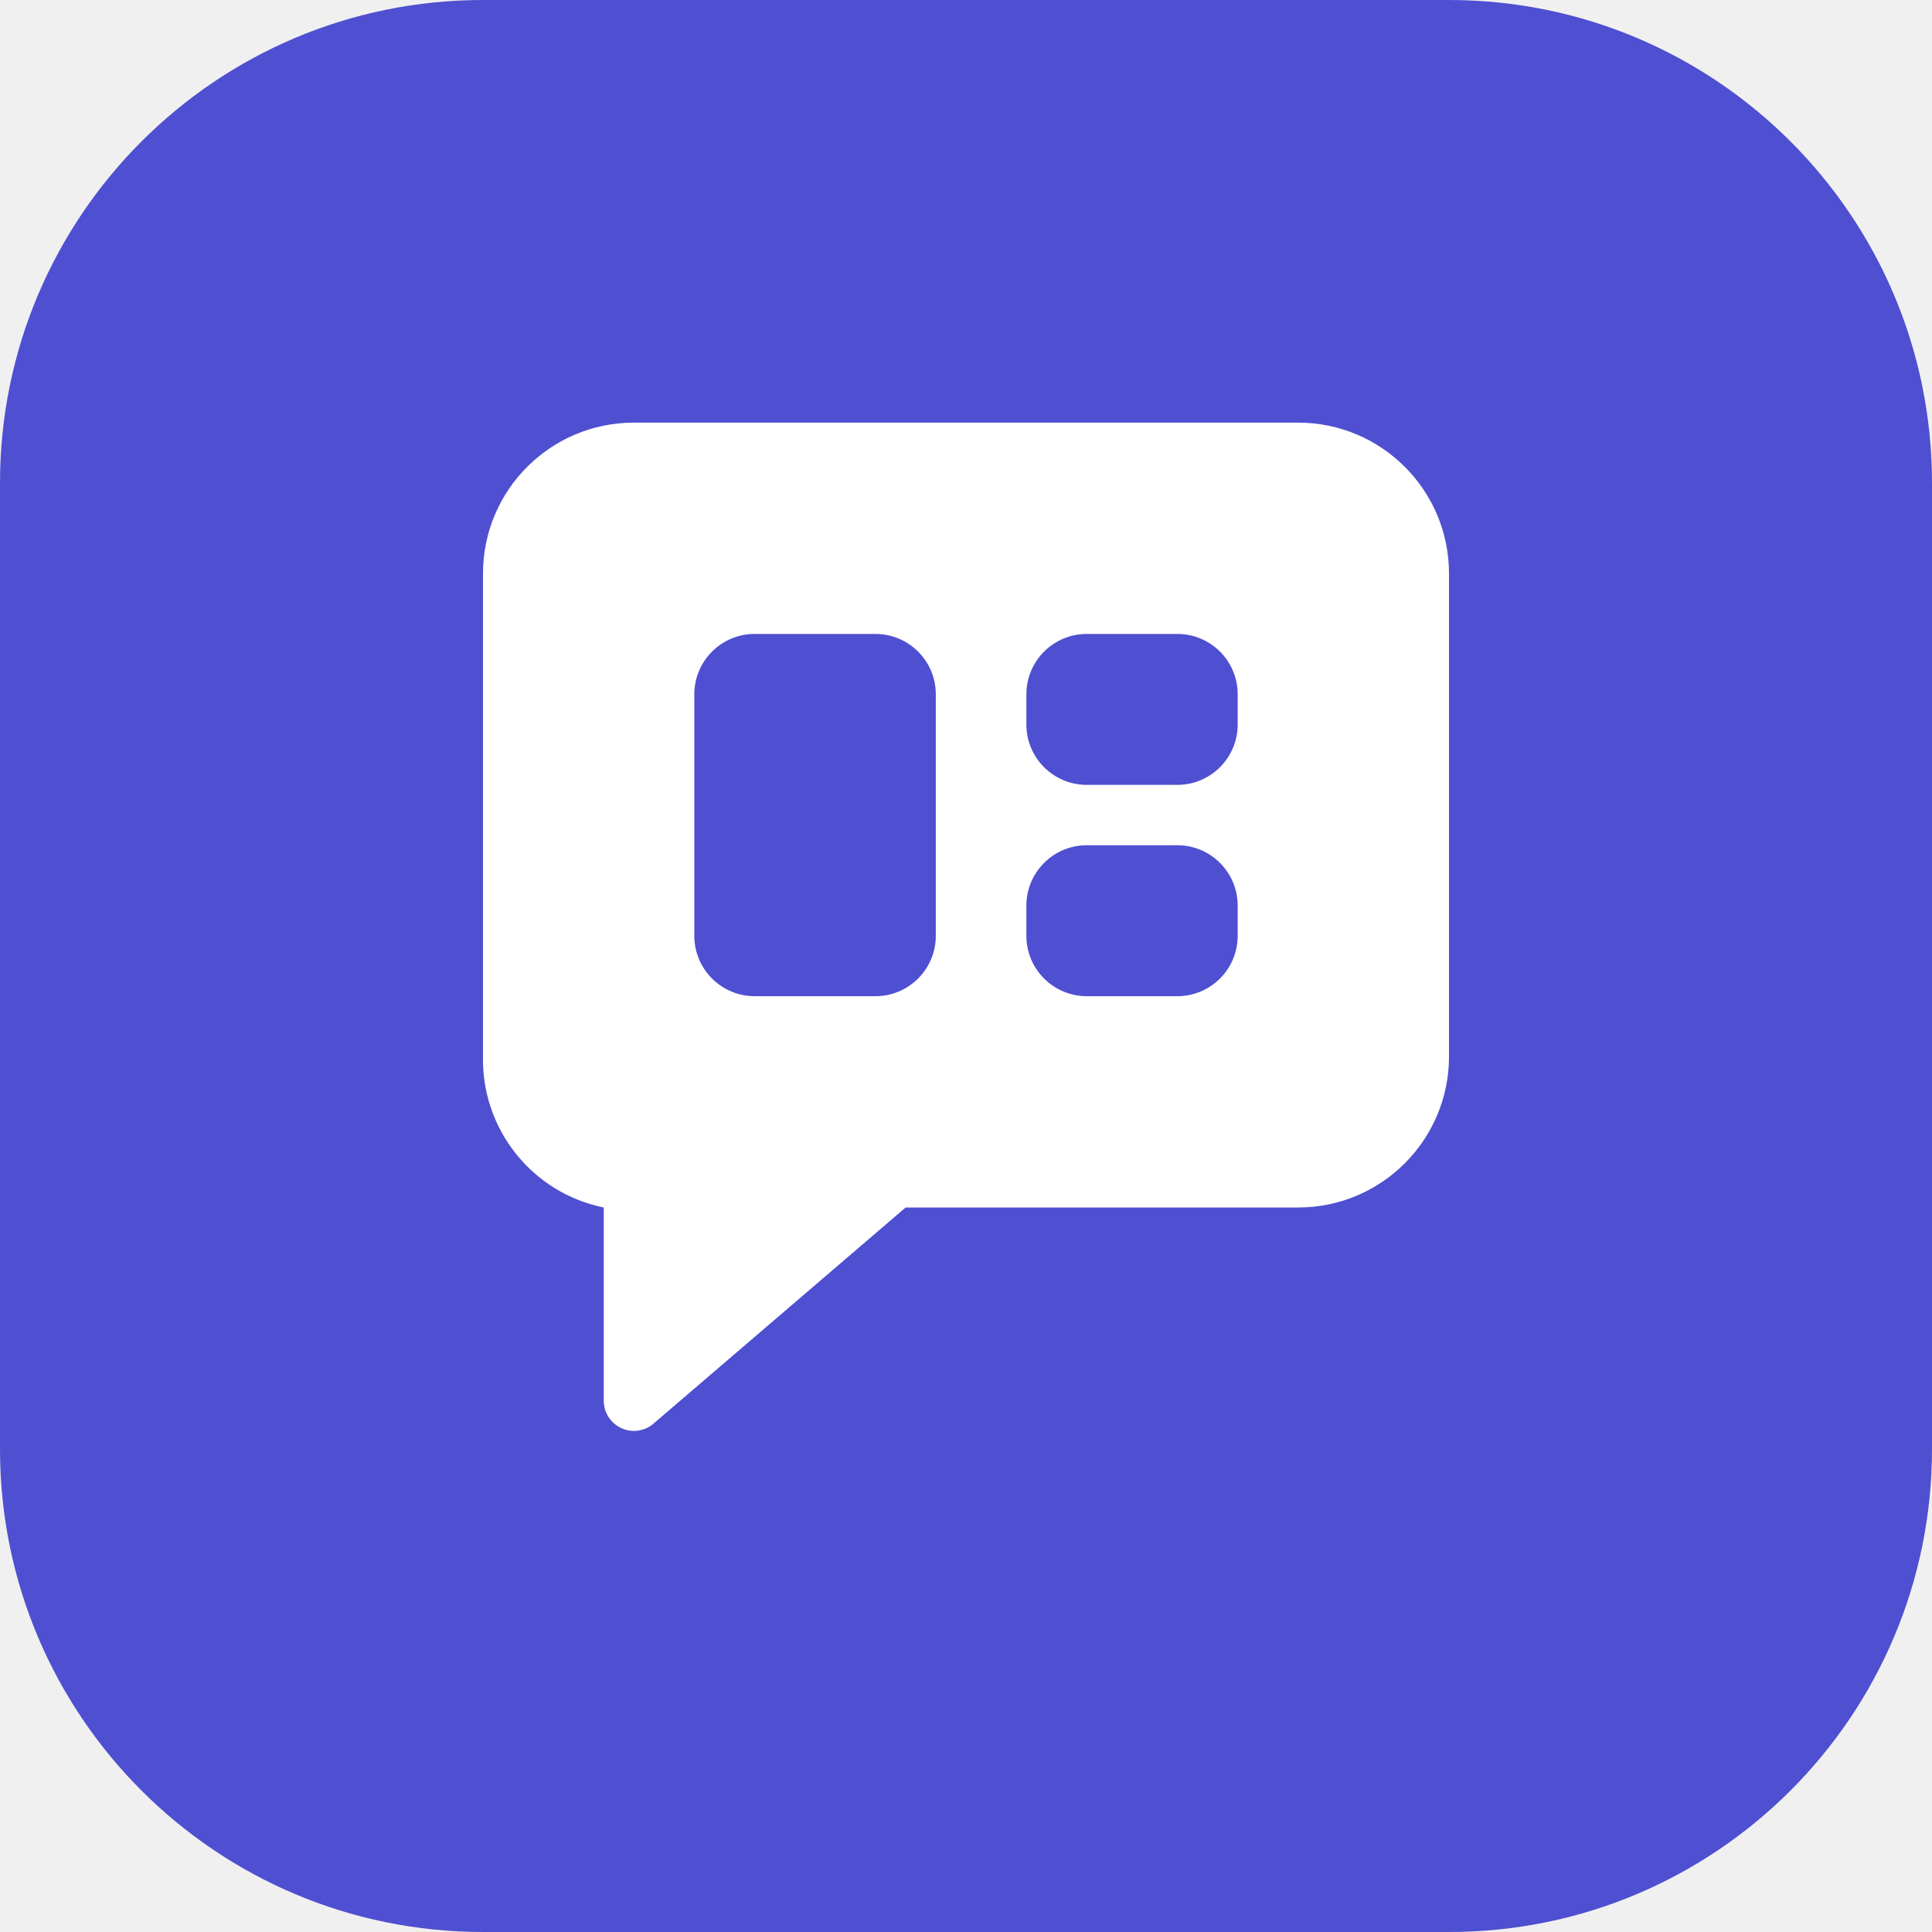
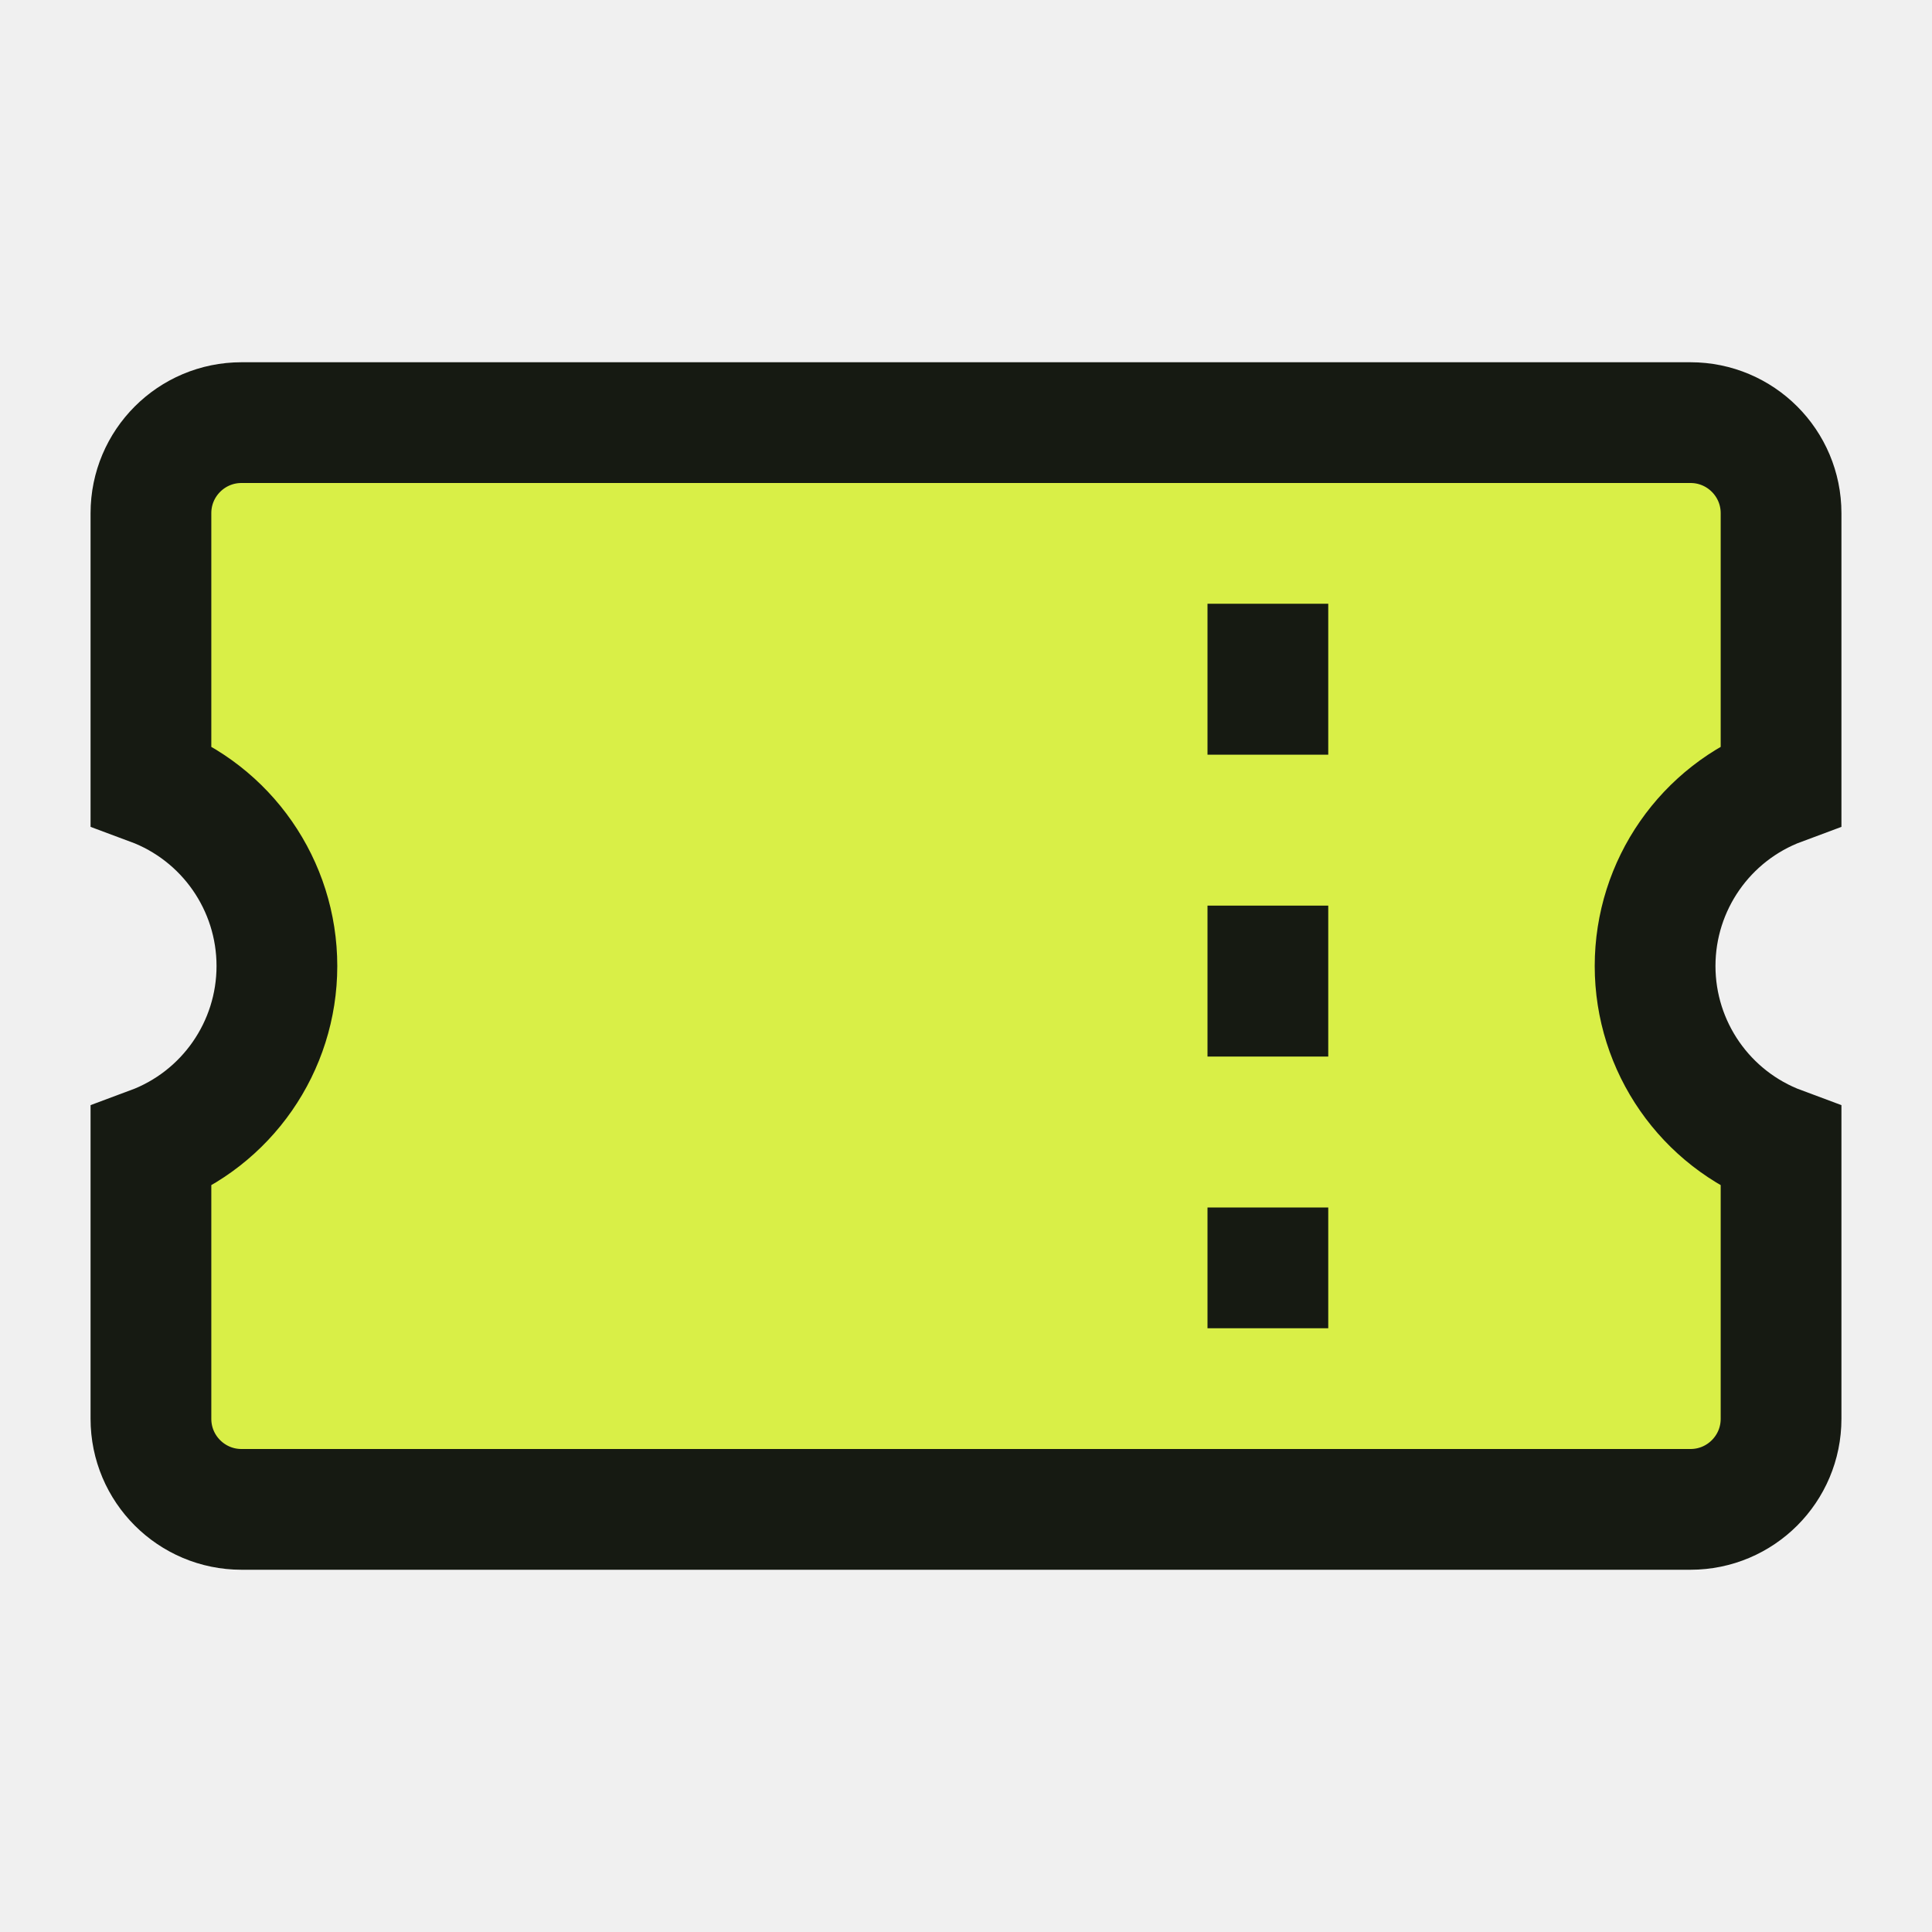
<svg xmlns="http://www.w3.org/2000/svg" viewBox="0 0 32 32">
-   <rect width="32" height="32" rx="8" fill="#4f4fd1" />
-   <path d="M8 9.5A2.5 2.5 0 0 1 10.5 7h11A2.5 2.5 0 0 1 24 9.5v8a2.5 2.5 0 0 1-2.5 2.5H15l-4.2 3.6a.5.5 0 0 1-.8-.4V20a2.5 2.5 0 0 1-2-2.5z" fill="#fff" />
-   <rect x="11.5" y="10.5" width="4" height="6" rx="1" fill="#4f4fd1" />
-   <rect x="17" y="10.5" width="3.5" height="2.5" rx="1" fill="#4f4fd1" />
-   <rect x="17" y="14" width="3.5" height="2.5" rx="1" fill="#4f4fd1" />
+   <path d="M4 7H28A1.5 1.5 0 0 1 29.5 8.5V13A3.2 3.2 0 0 0 29.5 19V23.5A1.5 1.5 0 0 1 28 25H4A1.5 1.5 0 0 1 2.5 23.5V19A3.2 3.2 0 0 0 2.5 13V8.5A1.5 1.5 0 0 1 4 7Z" fill="#d9ef47" stroke="#161a12" stroke-width="2" />
+   <path d="M21 10V22" stroke="#161a12" stroke-width="2" stroke-dasharray="2.5 2.5" />
</svg>
